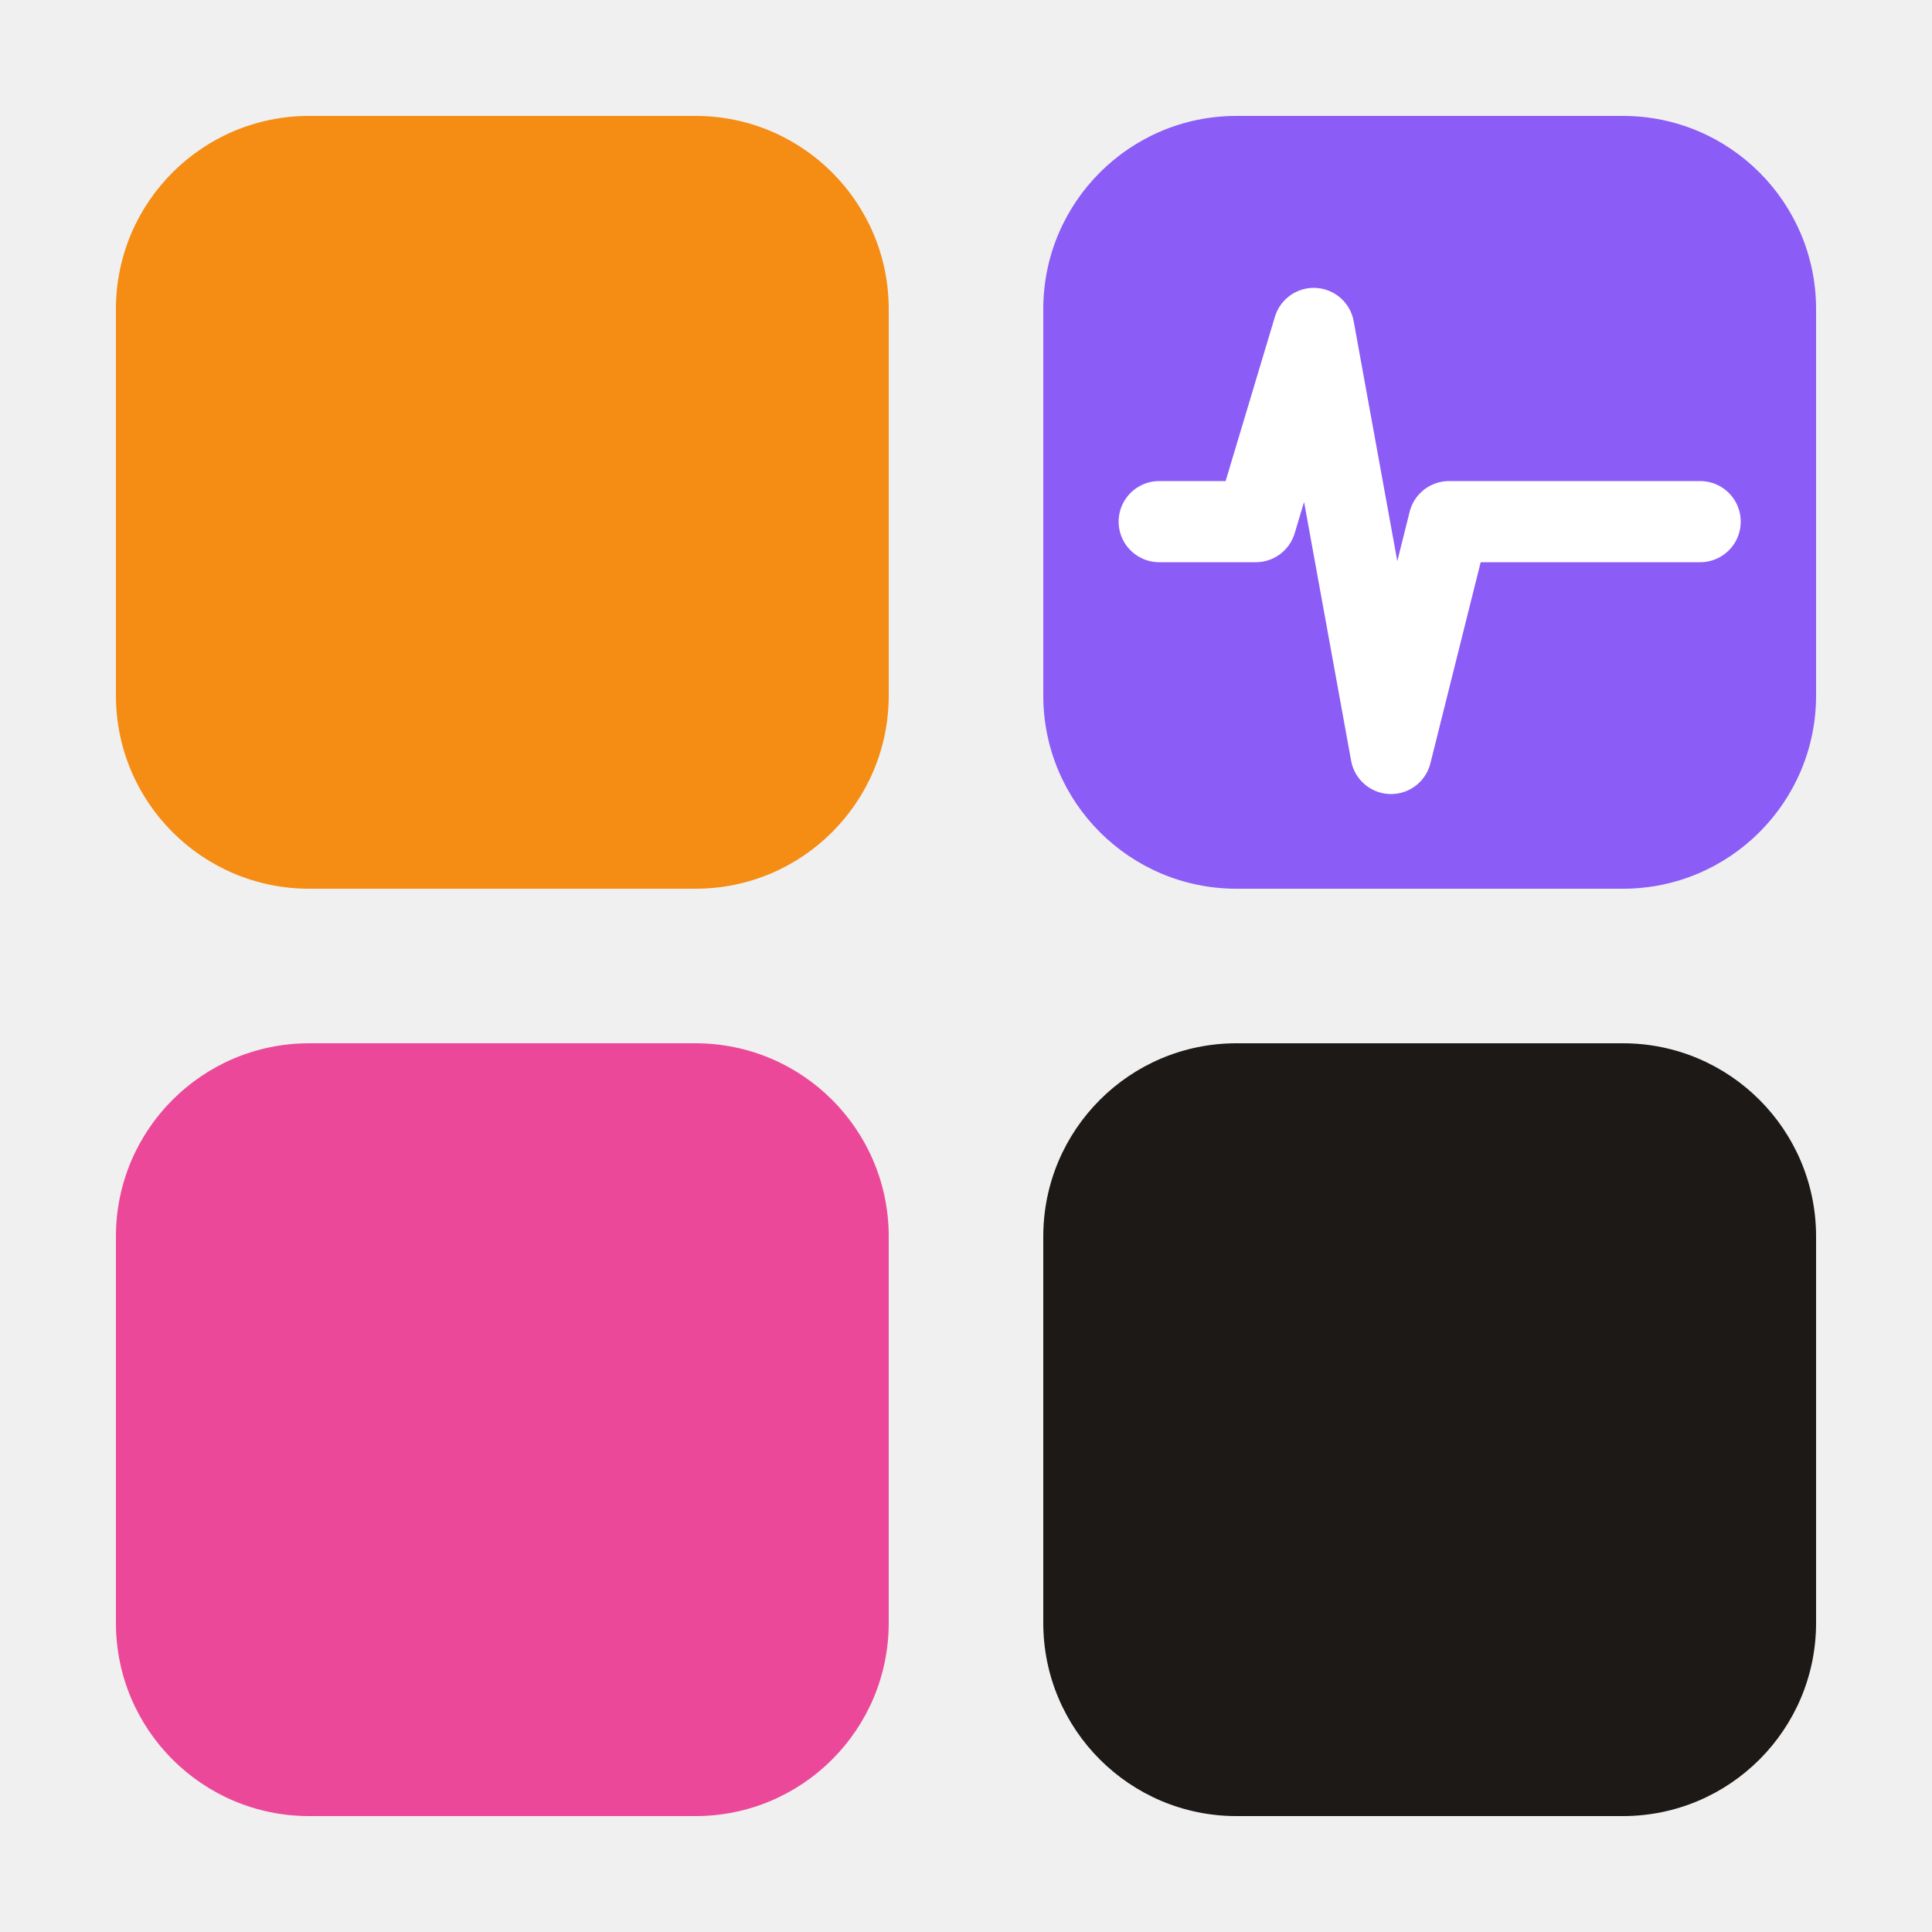
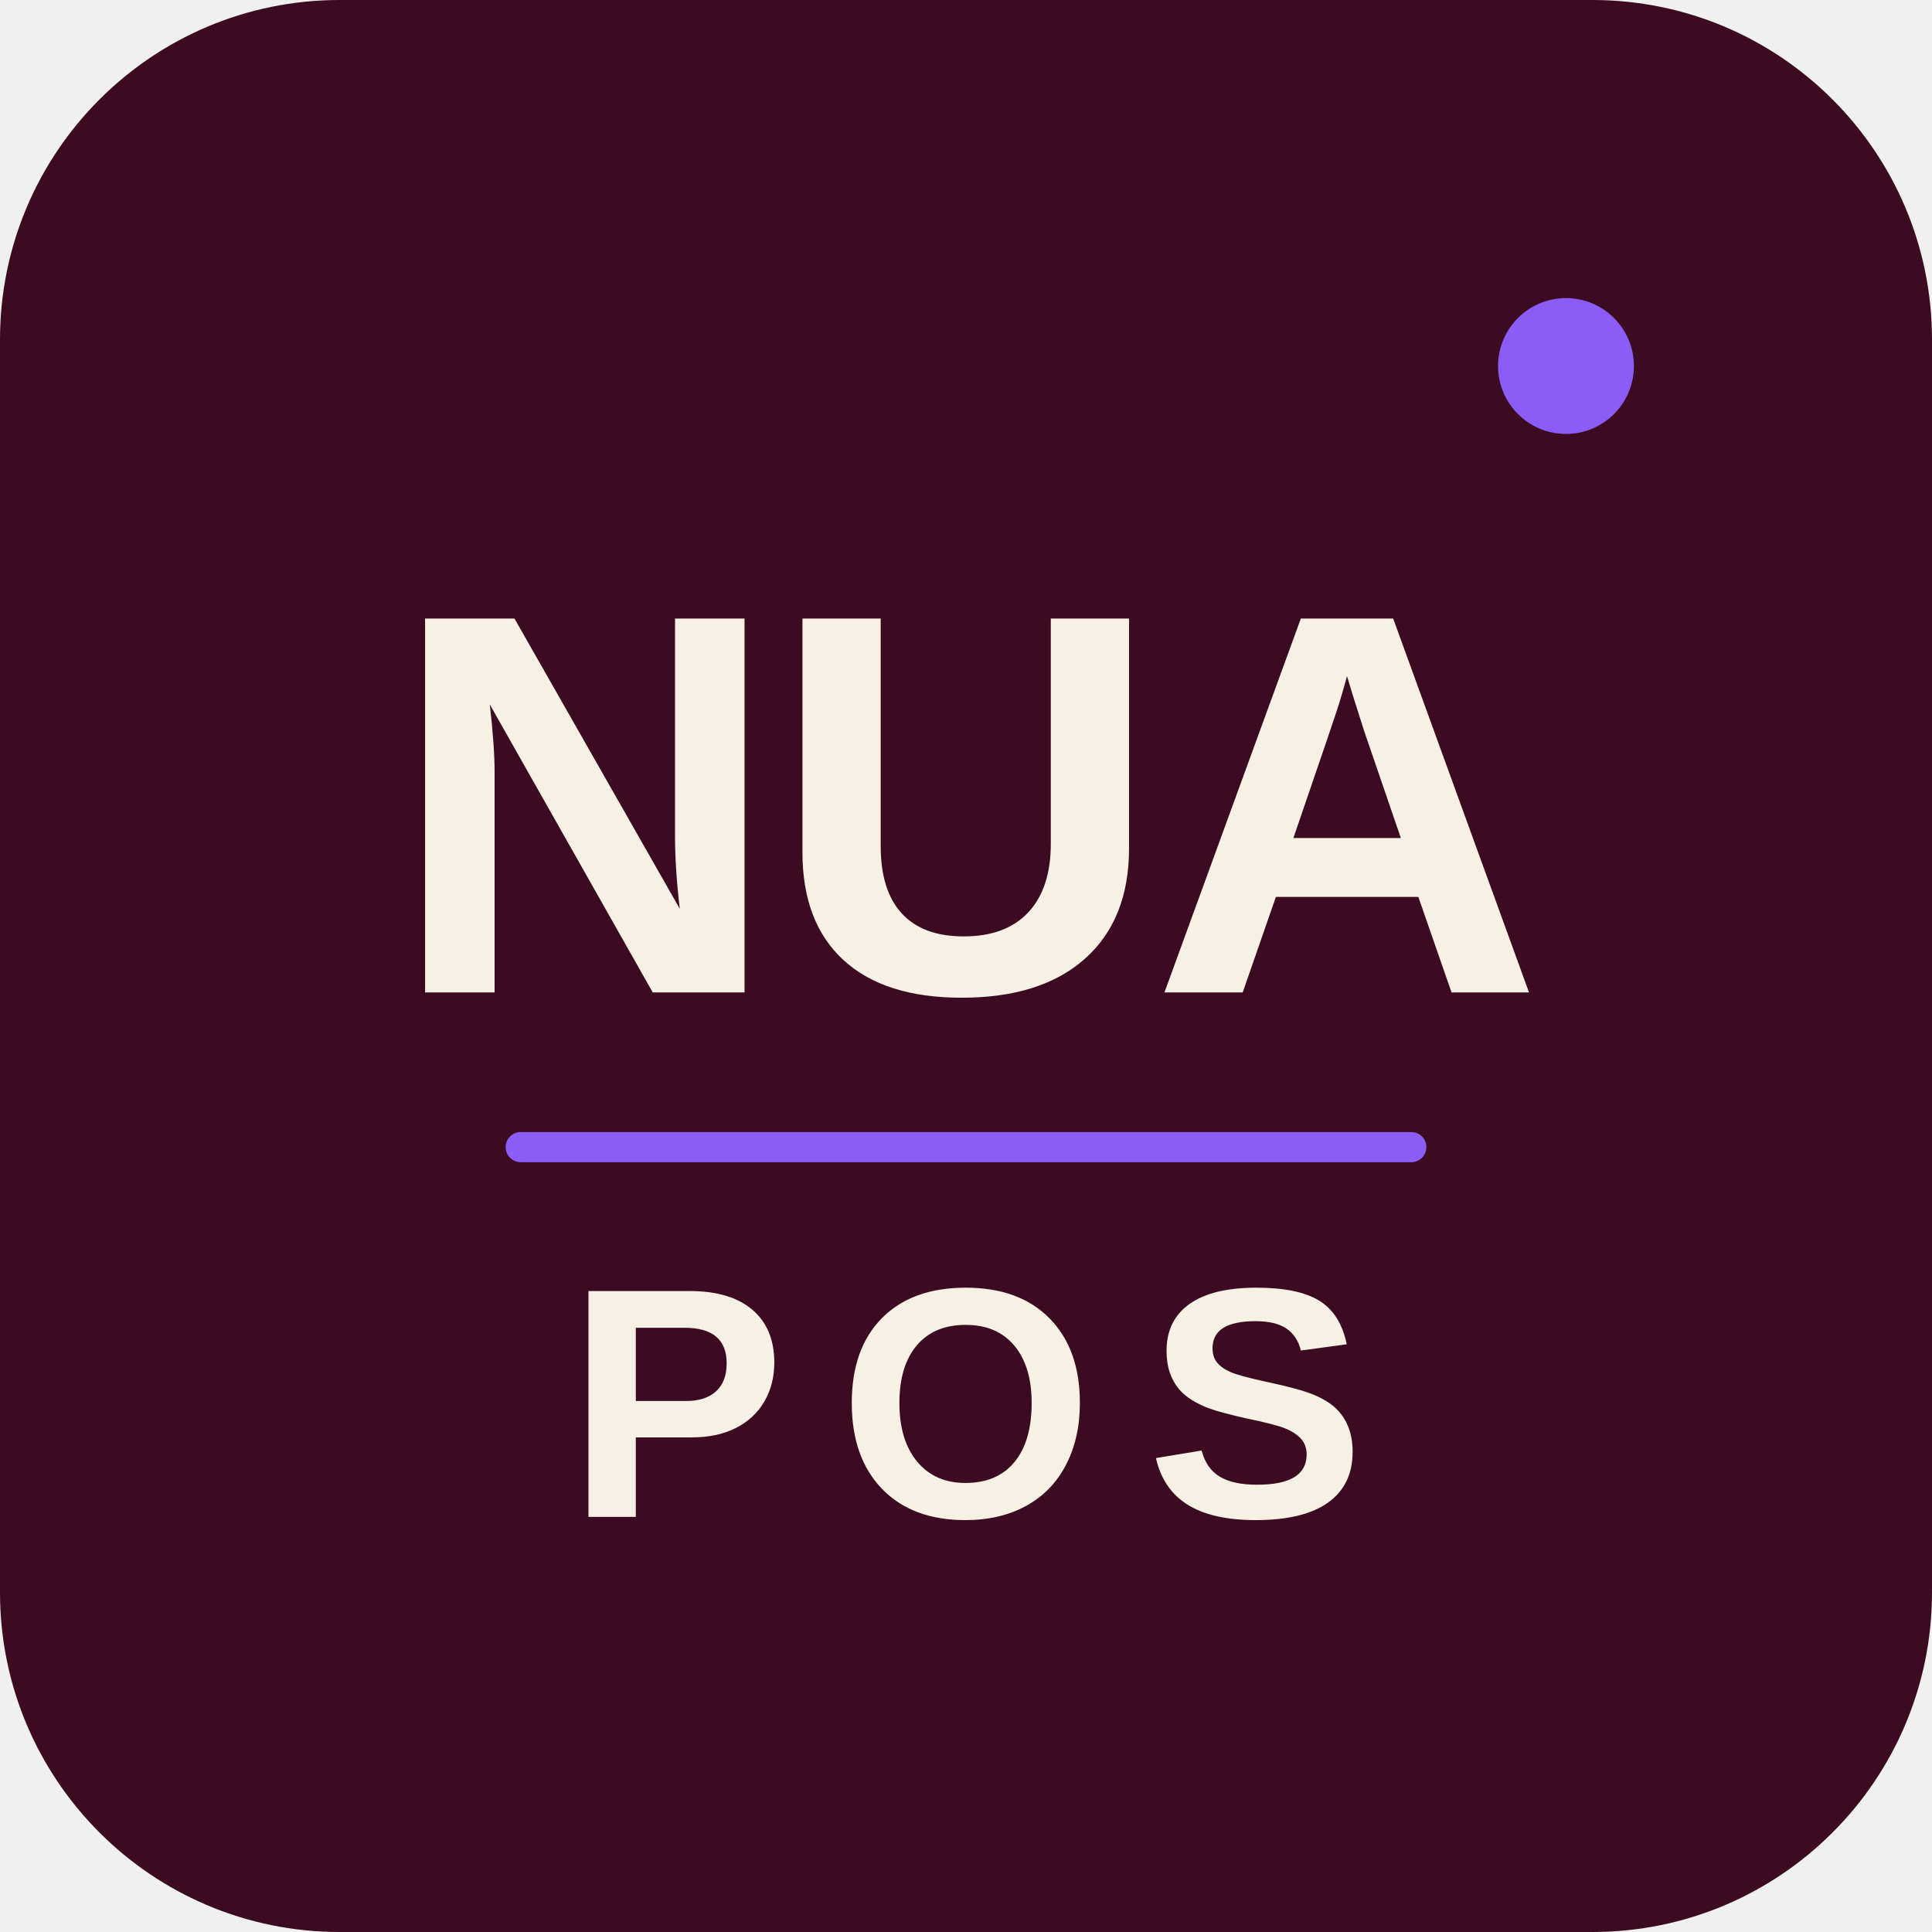
- <svg xmlns="http://www.w3.org/2000/svg" viewBox="0 0 100 100" role="img" aria-label="NUA">
-   <rect x="6" y="6" width="40" height="40" rx="10" fill="#f58c14" />
-   <rect x="54" y="6" width="40" height="40" rx="10" fill="#8b5cf6" />
-   <rect x="6" y="54" width="40" height="40" rx="10" fill="#ec4899" />
-   <rect x="54" y="54" width="40" height="40" rx="10" fill="#1c1917" />
-   <polyline points="60,27 65,27 68,17 72,39 75,27 88,27" fill="none" stroke="#ffffff" stroke-width="4.2" stroke-linecap="round" stroke-linejoin="round" />
+ <svg xmlns="http://www.w3.org/2000/svg" viewBox="0 0 512 512" role="img" aria-label="NUA POS app icon">
+   <rect width="512" height="512" rx="90" fill="#3c0b21" />
+   <text x="256" y="263" text-anchor="middle" font-family="Arial, Helvetica, sans-serif" font-size="144" font-weight="900" letter-spacing="-3" fill="#f6f0e5">NUA</text>
+   <path d="M138 304h236" stroke="#8b5cf6" stroke-width="8" stroke-linecap="round" />
+   <text x="256" y="402" text-anchor="middle" font-family="Arial, Helvetica, sans-serif" font-size="87" font-weight="800" letter-spacing="14" fill="#f6f0e5">POS</text>
+   <circle cx="415" cy="97" r="18" fill="#8b5cf6" />
</svg>
